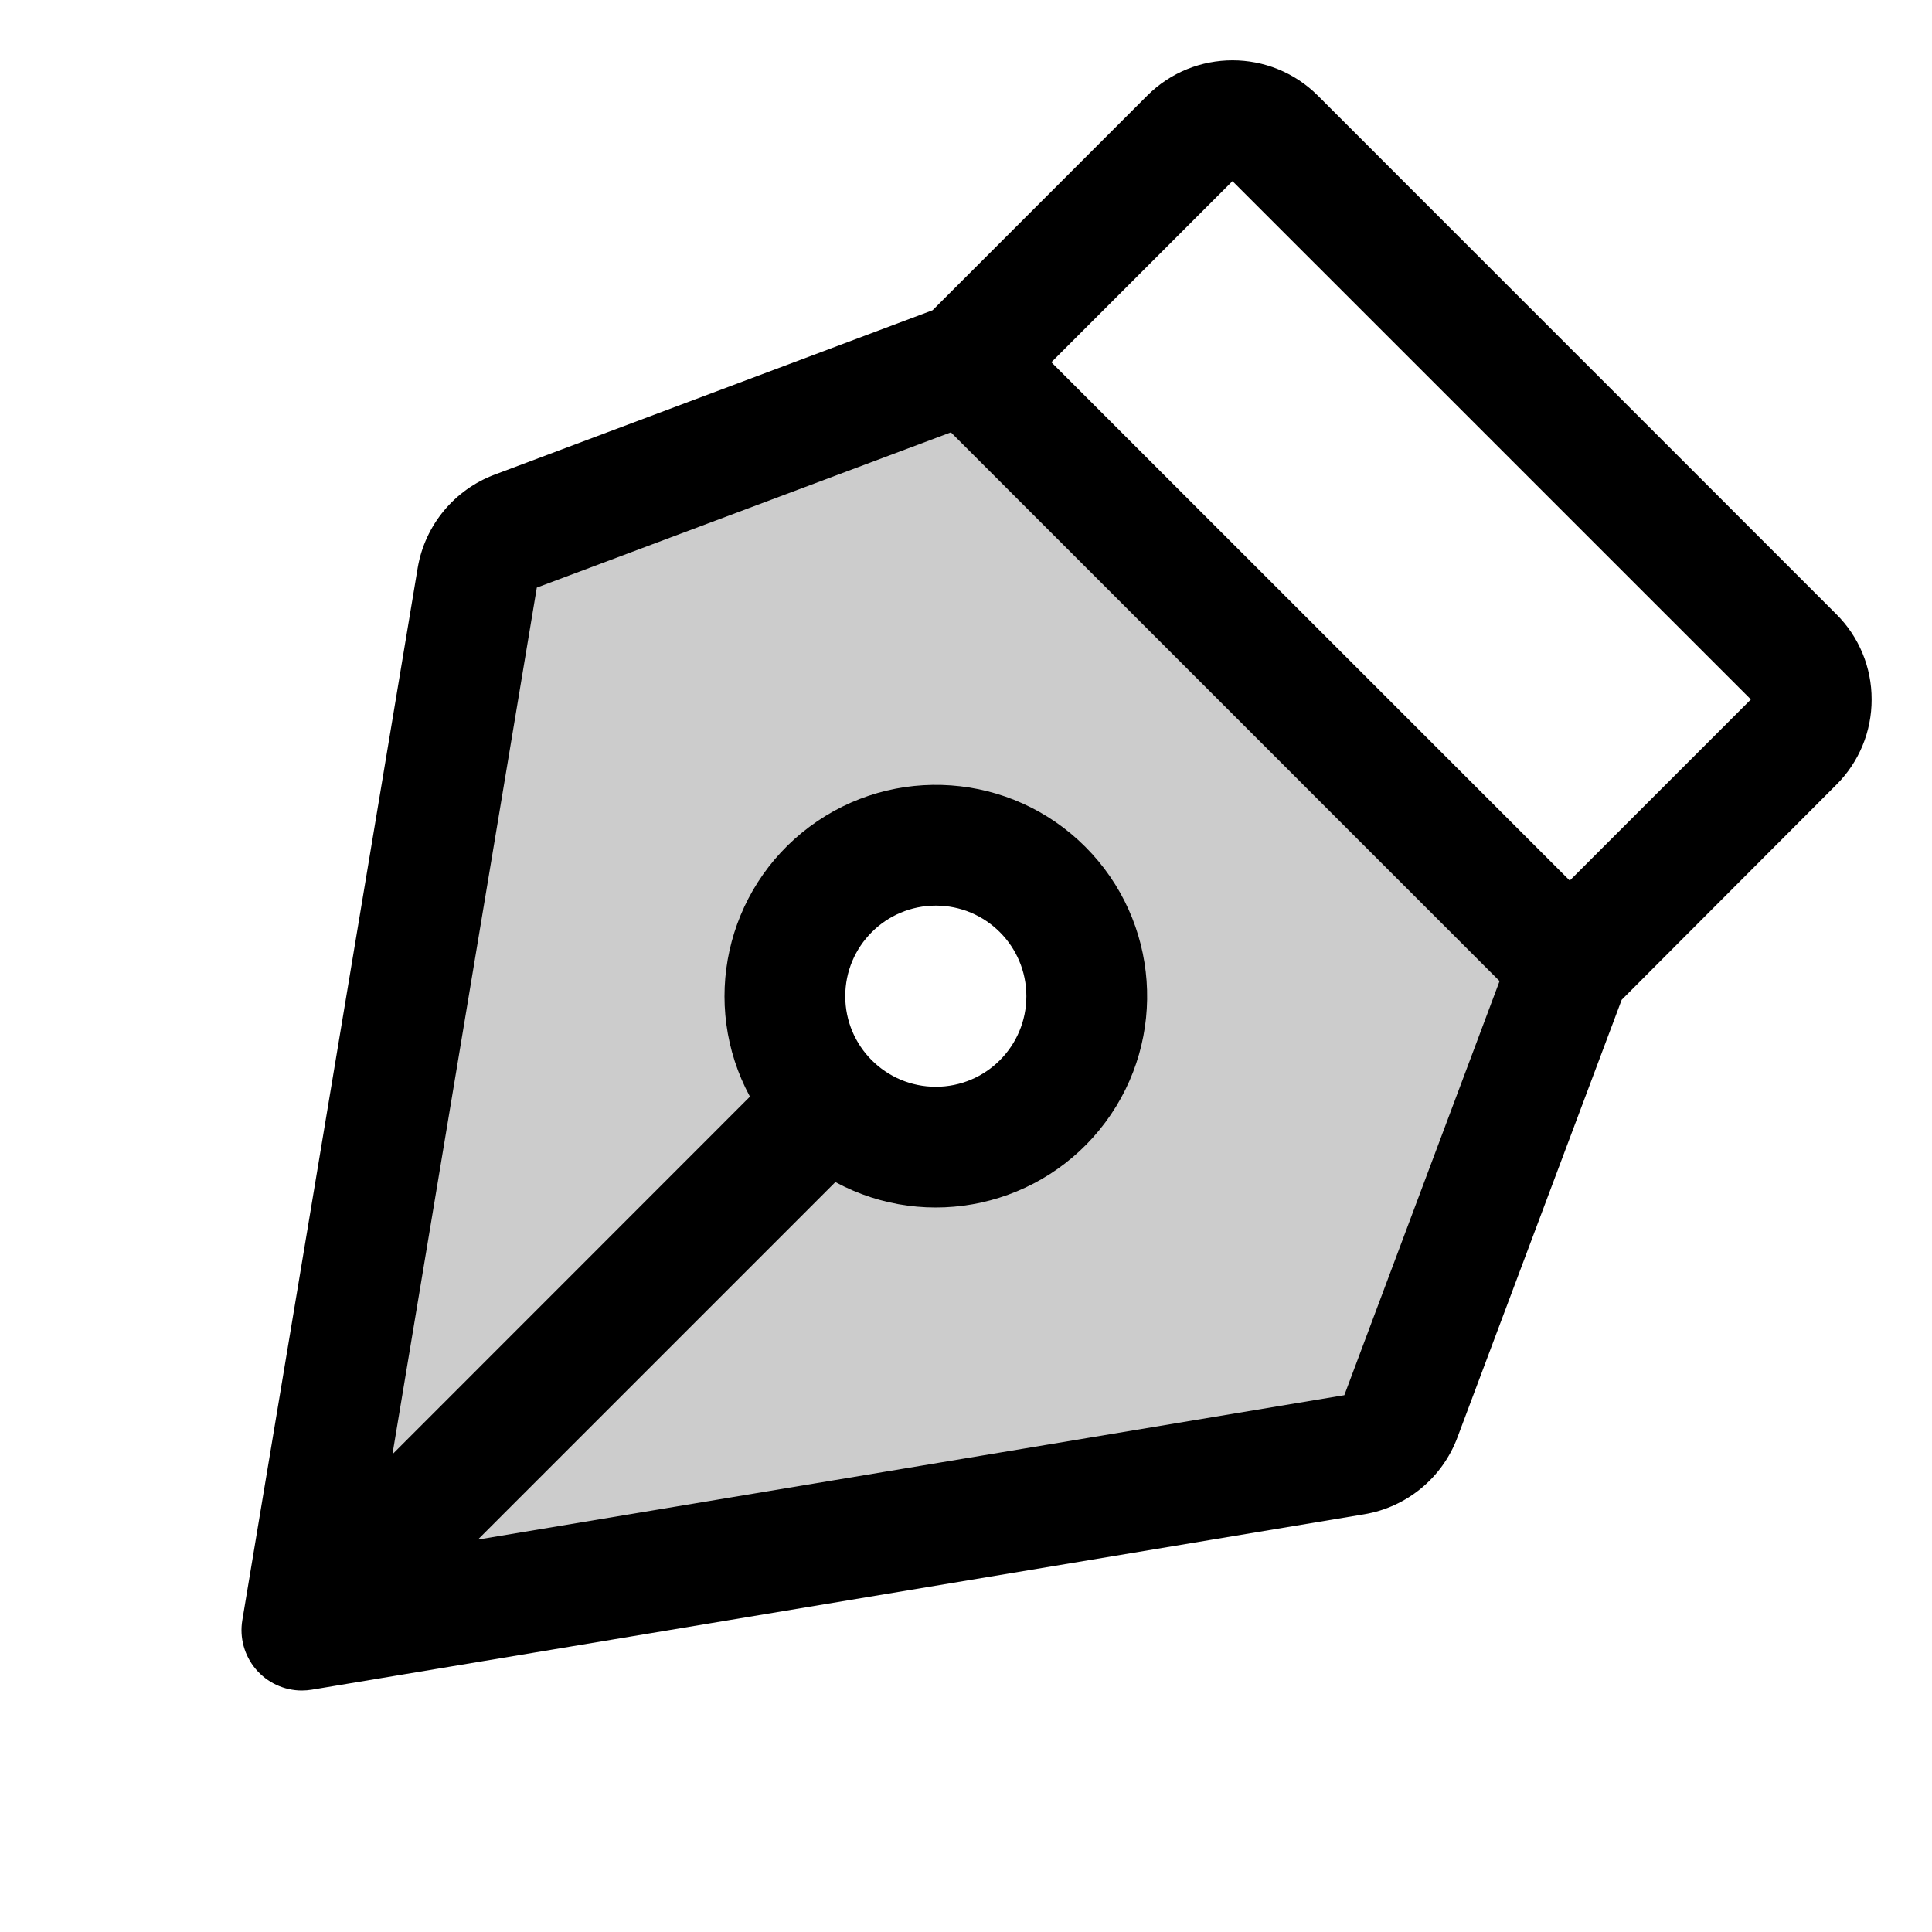
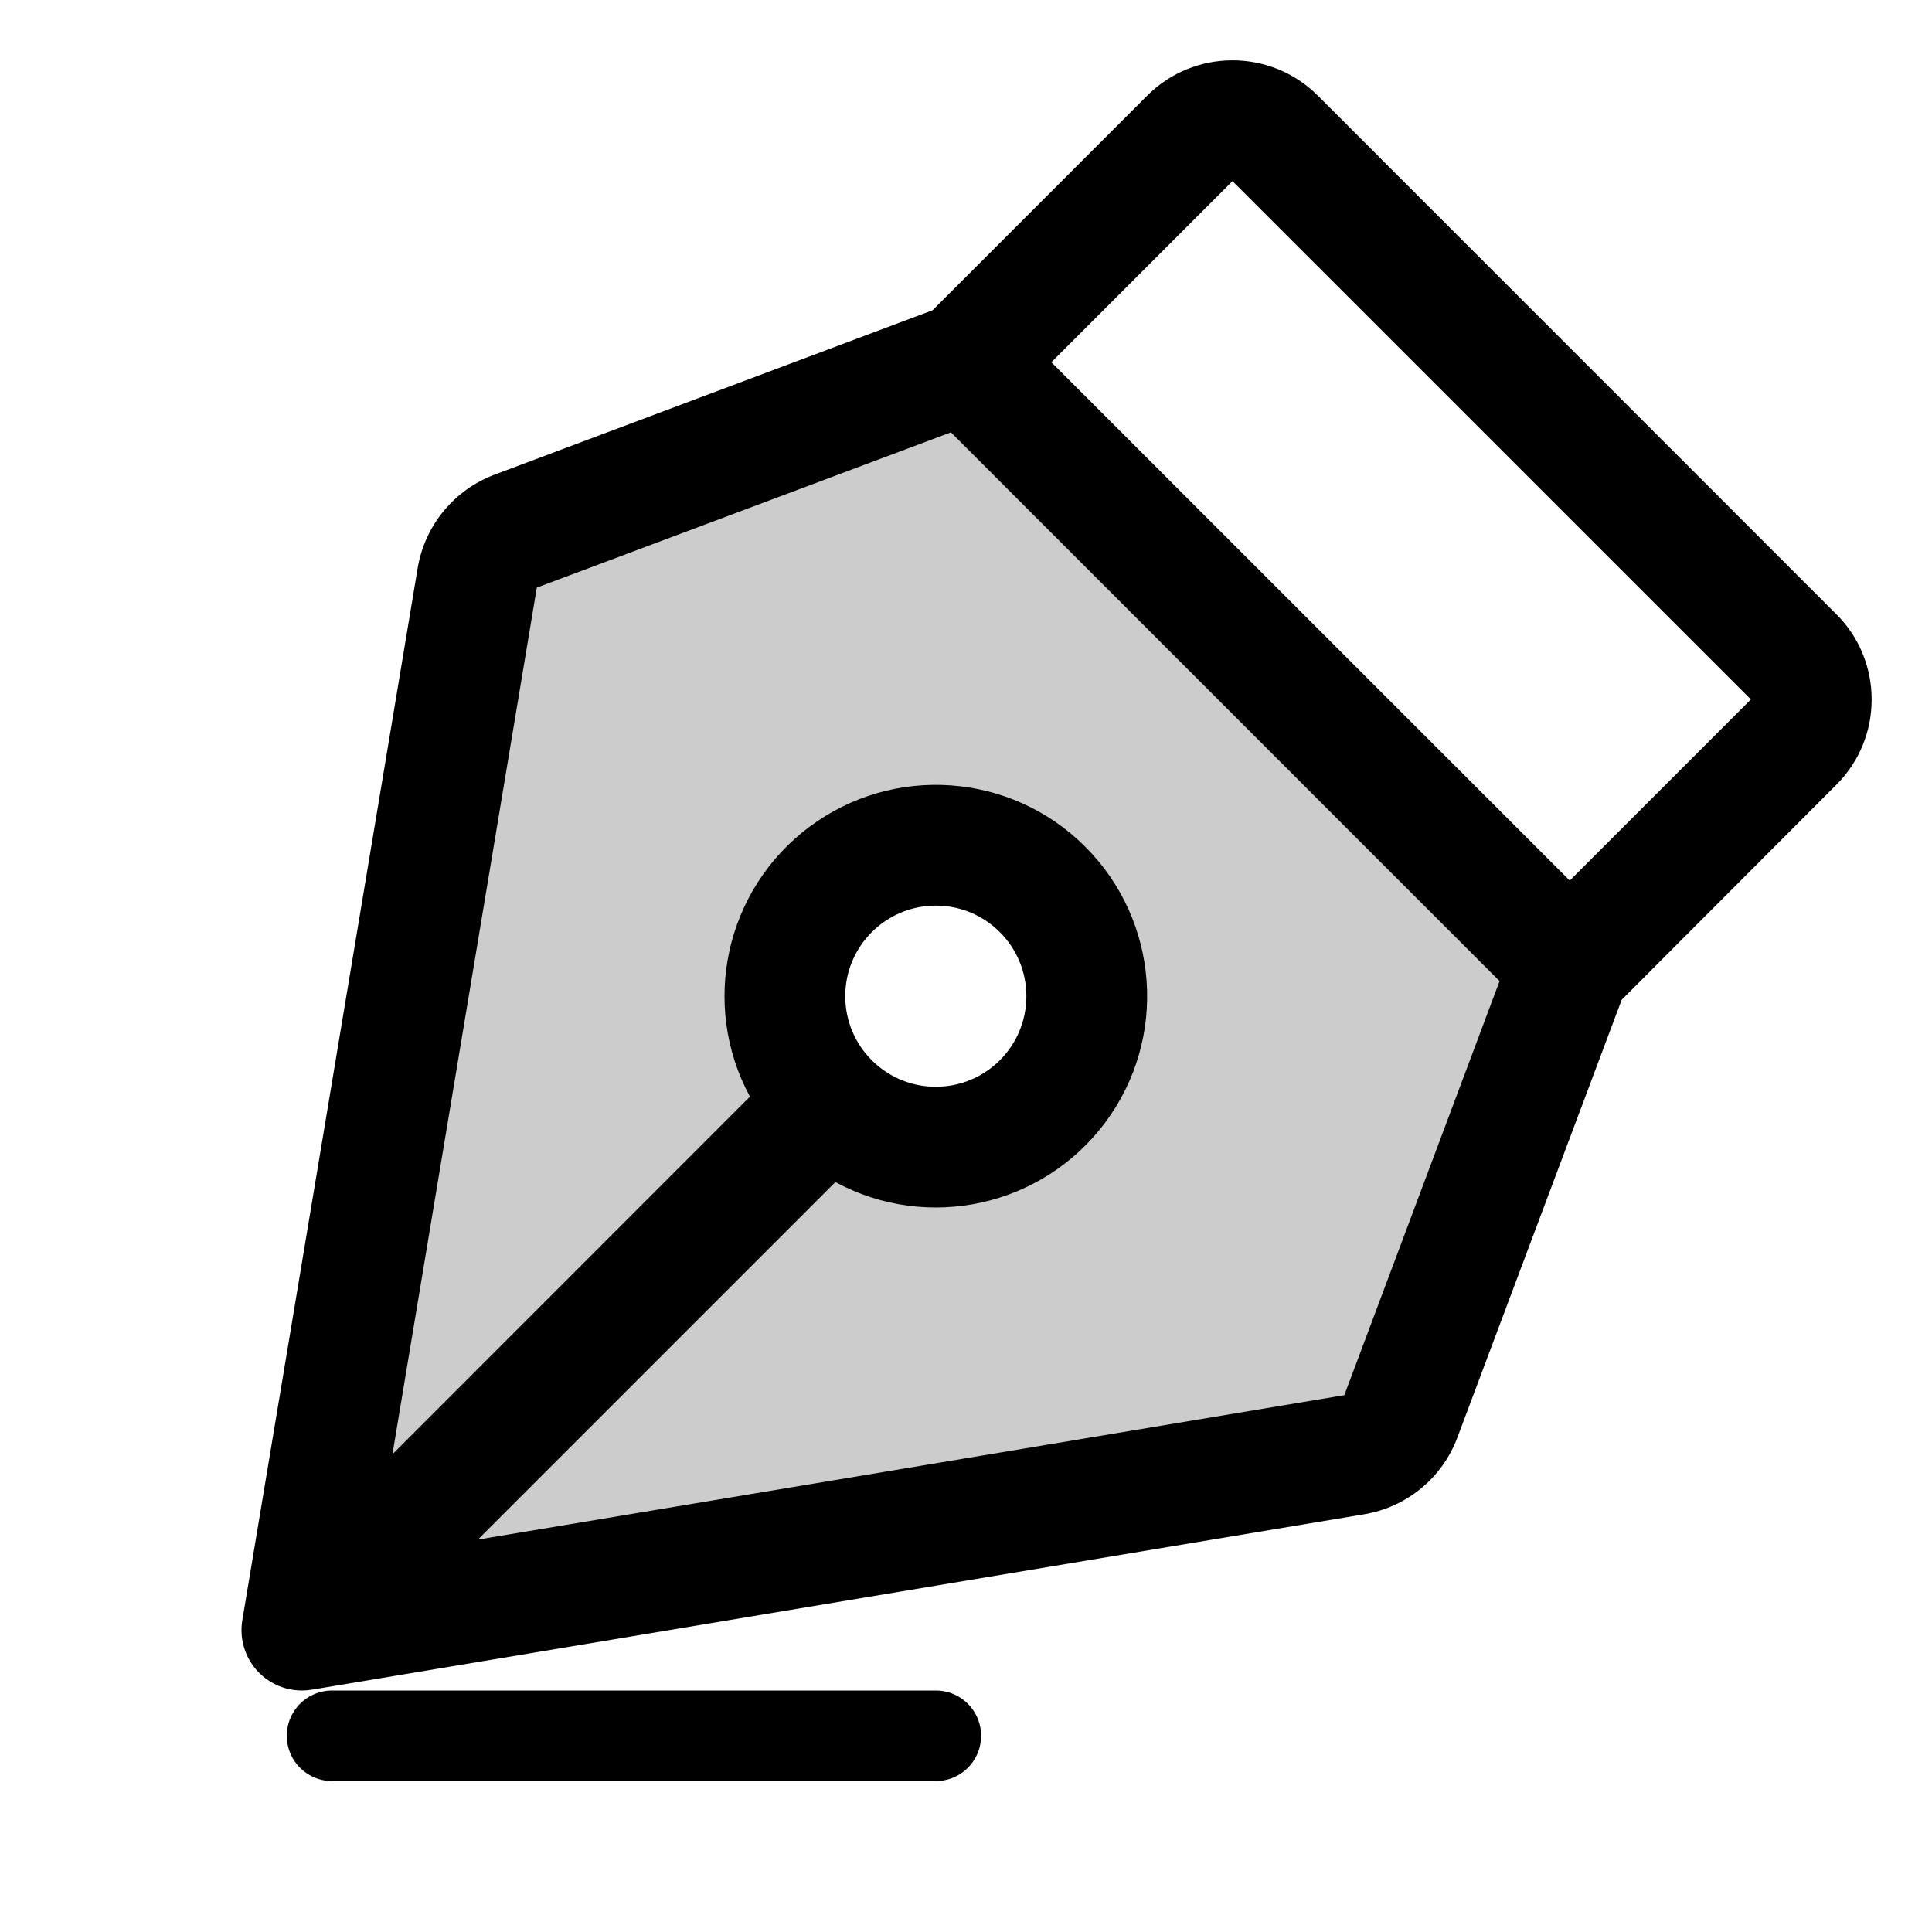
<svg xmlns="http://www.w3.org/2000/svg" viewBox="0 0 256 256" fill="currentColor">
-   <path d="M128,48,68.32,70.38a8,8,0,0,0-5.08,6.17L40,216l139.45-23.24a8,8,0,0,0,6.17-5.08L208,128Zm-4,104a20,20,0,1,1,20-20A20,20,0,0,1,124,152Z" opacity="0.2" />
-   <path d="M248,92.68a15.86,15.86,0,0,0-4.69-11.31L174.63,12.68a16,16,0,0,0-22.63,0L123.57,41.11l-58,21.77A16.06,16.06,0,0,0,55.35,75.23L32.11,214.68A8,8,0,0,0,40,224a8.4,8.4,0,0,0,1.32-.11l139.44-23.24a16,16,0,0,0,12.35-10.17l21.77-58L243.31,104A15.87,15.87,0,0,0,248,92.68Zm-69.87,92.19L63.32,204l47.37-47.37a28,28,0,1,0-11.32-11.32L52,192.7,71.13,77.86,126,57.29,198.7,130ZM112,132a12,12,0,1,1,12,12A12,12,0,0,1,112,132Zm96-15.32L139.31,48l24-24L232,92.68Z" />
+   <path class="ink" pathLength="1" d="M44 230H124" fill="none" stroke="currentColor" stroke-width="12" stroke-linecap="round" />
+   <g class="pen">
+     <path d="M128,48,68.32,70.38a8,8,0,0,0-5.08,6.17L40,216l139.45-23.24a8,8,0,0,0,6.17-5.08L208,128Zm-4,104a20,20,0,1,1,20-20A20,20,0,0,1,124,152Z" opacity="0.2" />
+     <path d="M248,92.68a15.86,15.86,0,0,0-4.69-11.31L174.63,12.68a16,16,0,0,0-22.63,0L123.57,41.11l-58,21.77A16.06,16.06,0,0,0,55.35,75.23L32.11,214.68A8,8,0,0,0,40,224a8.4,8.4,0,0,0,1.32-.11l139.44-23.24a16,16,0,0,0,12.35-10.17l21.77-58L243.31,104A15.87,15.87,0,0,0,248,92.68Zm-69.87,92.19L63.32,204l47.37-47.37a28,28,0,1,0-11.32-11.32L52,192.7,71.13,77.86,126,57.29,198.7,130ZM112,132a12,12,0,1,1,12,12A12,12,0,0,1,112,132Zm96-15.32L139.31,48l24-24L232,92.68Z" />
+   </g>
</svg>
